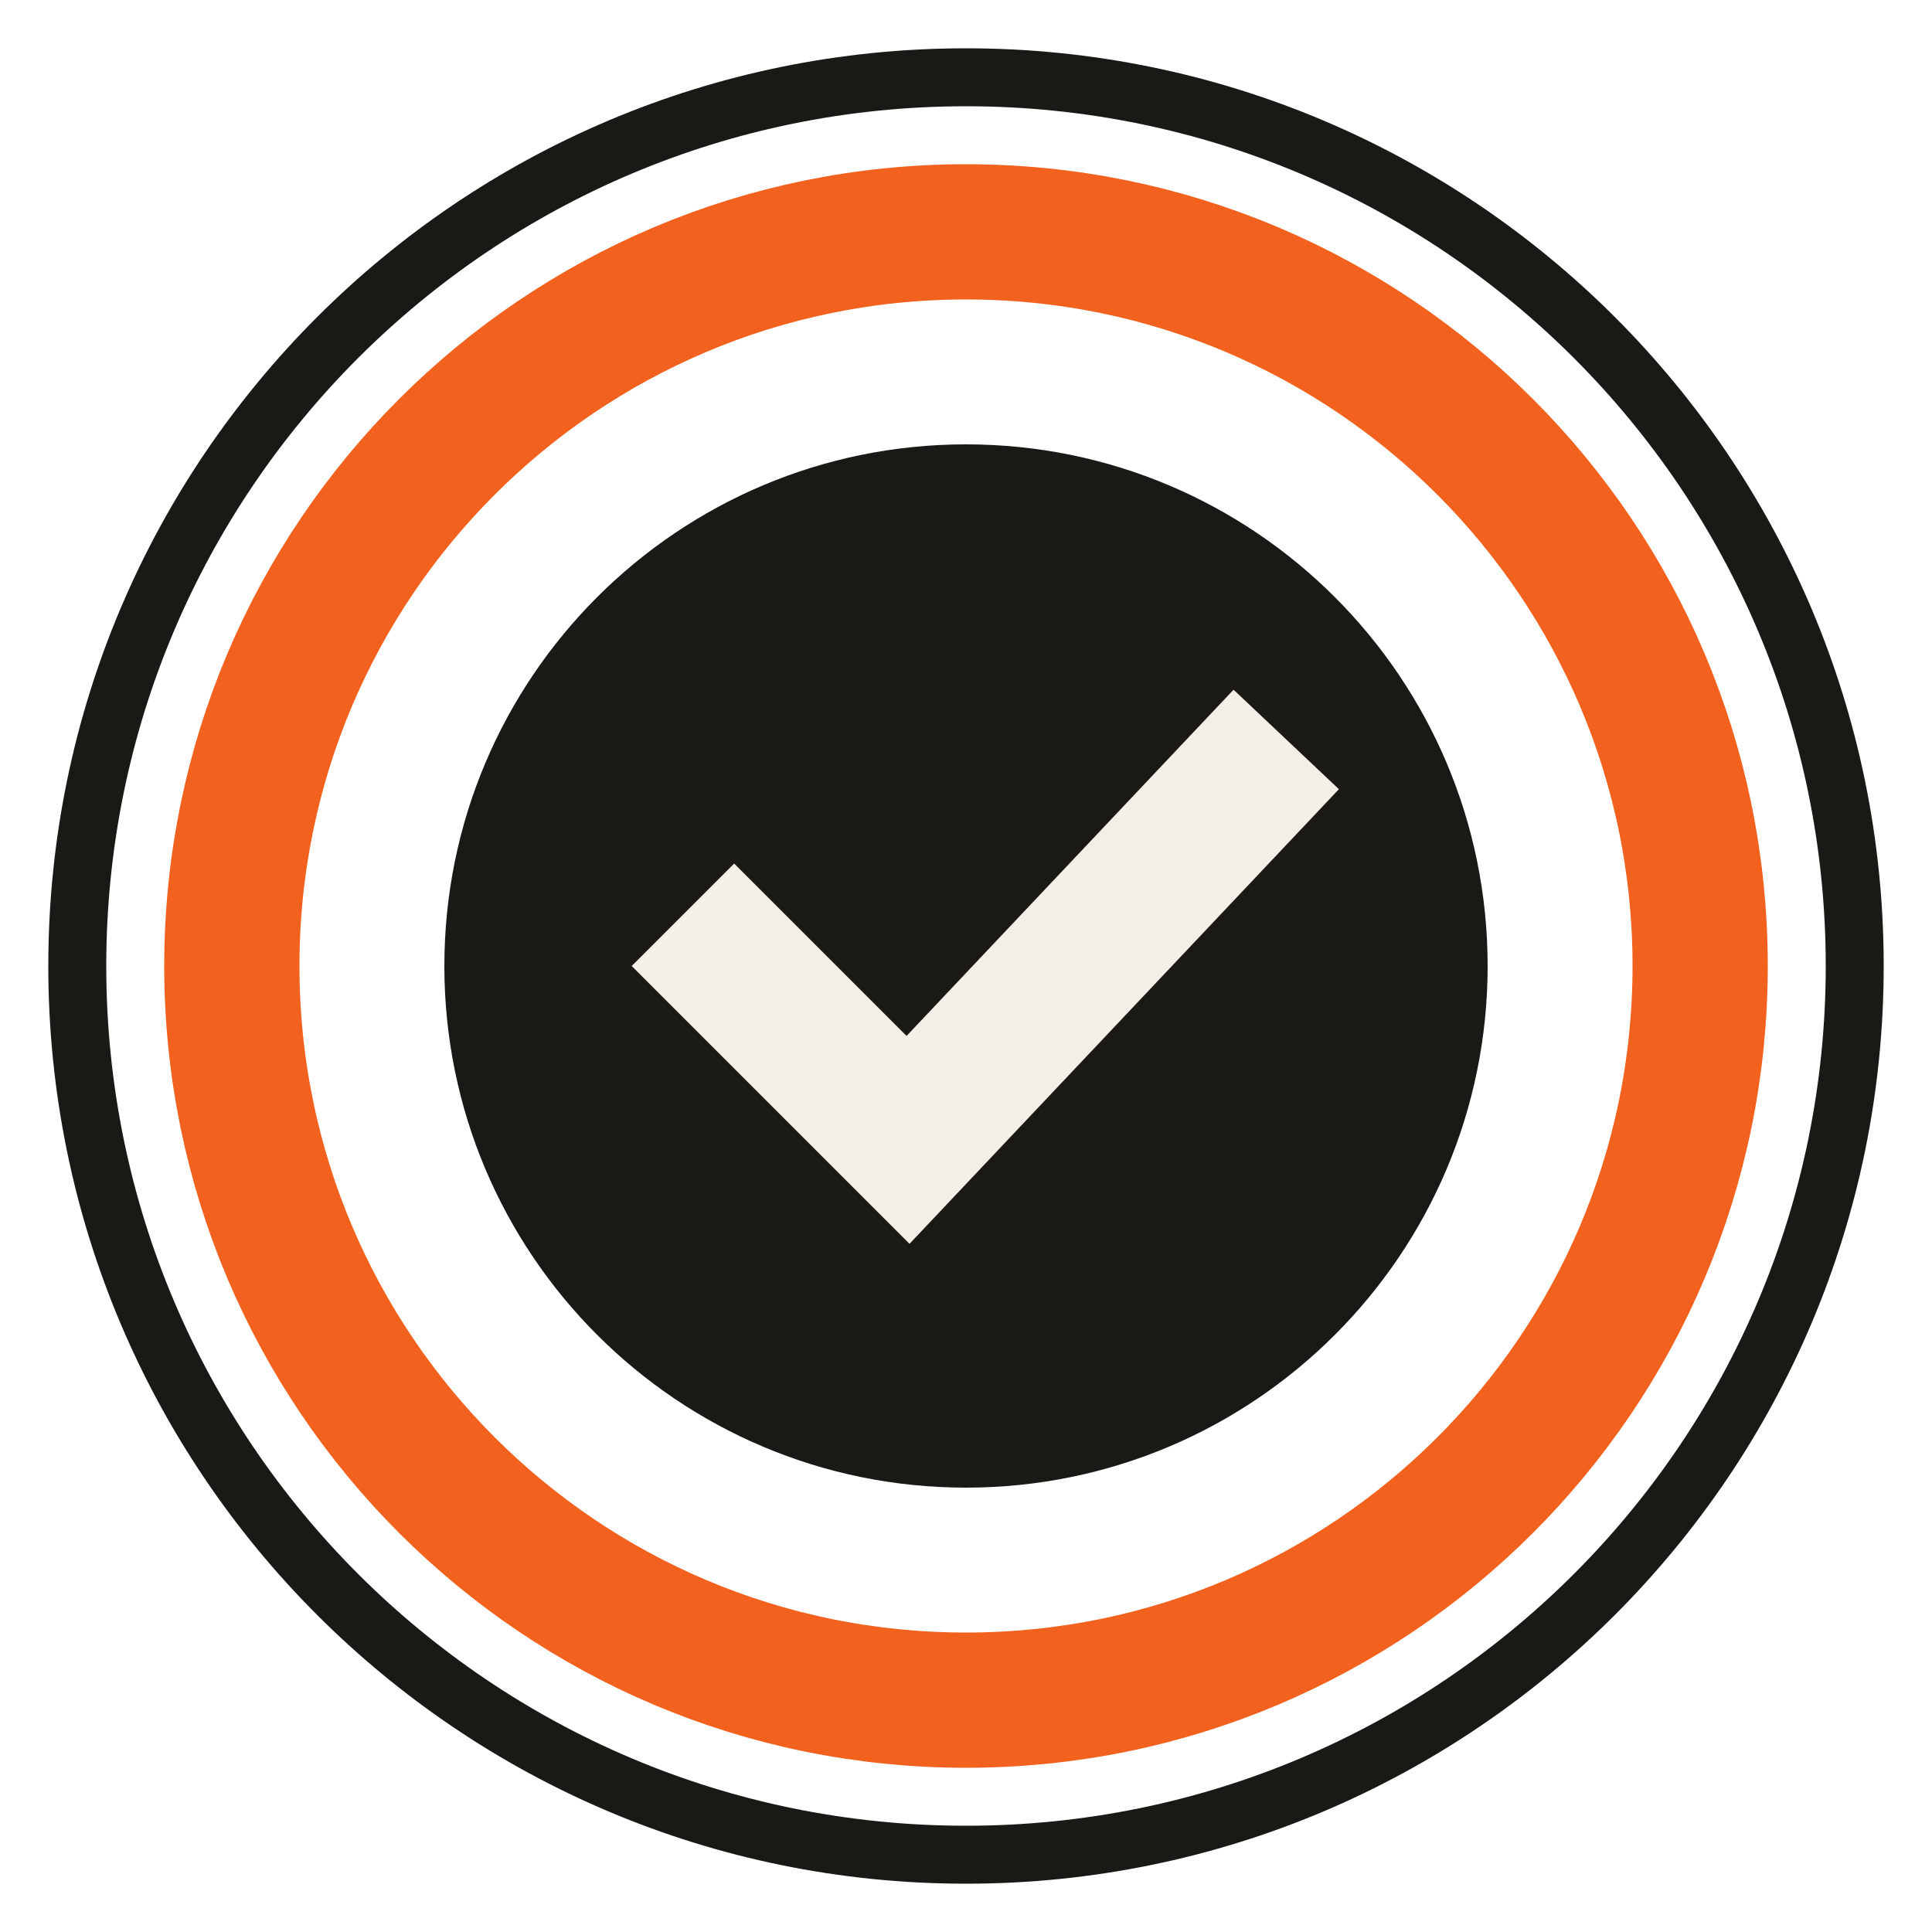
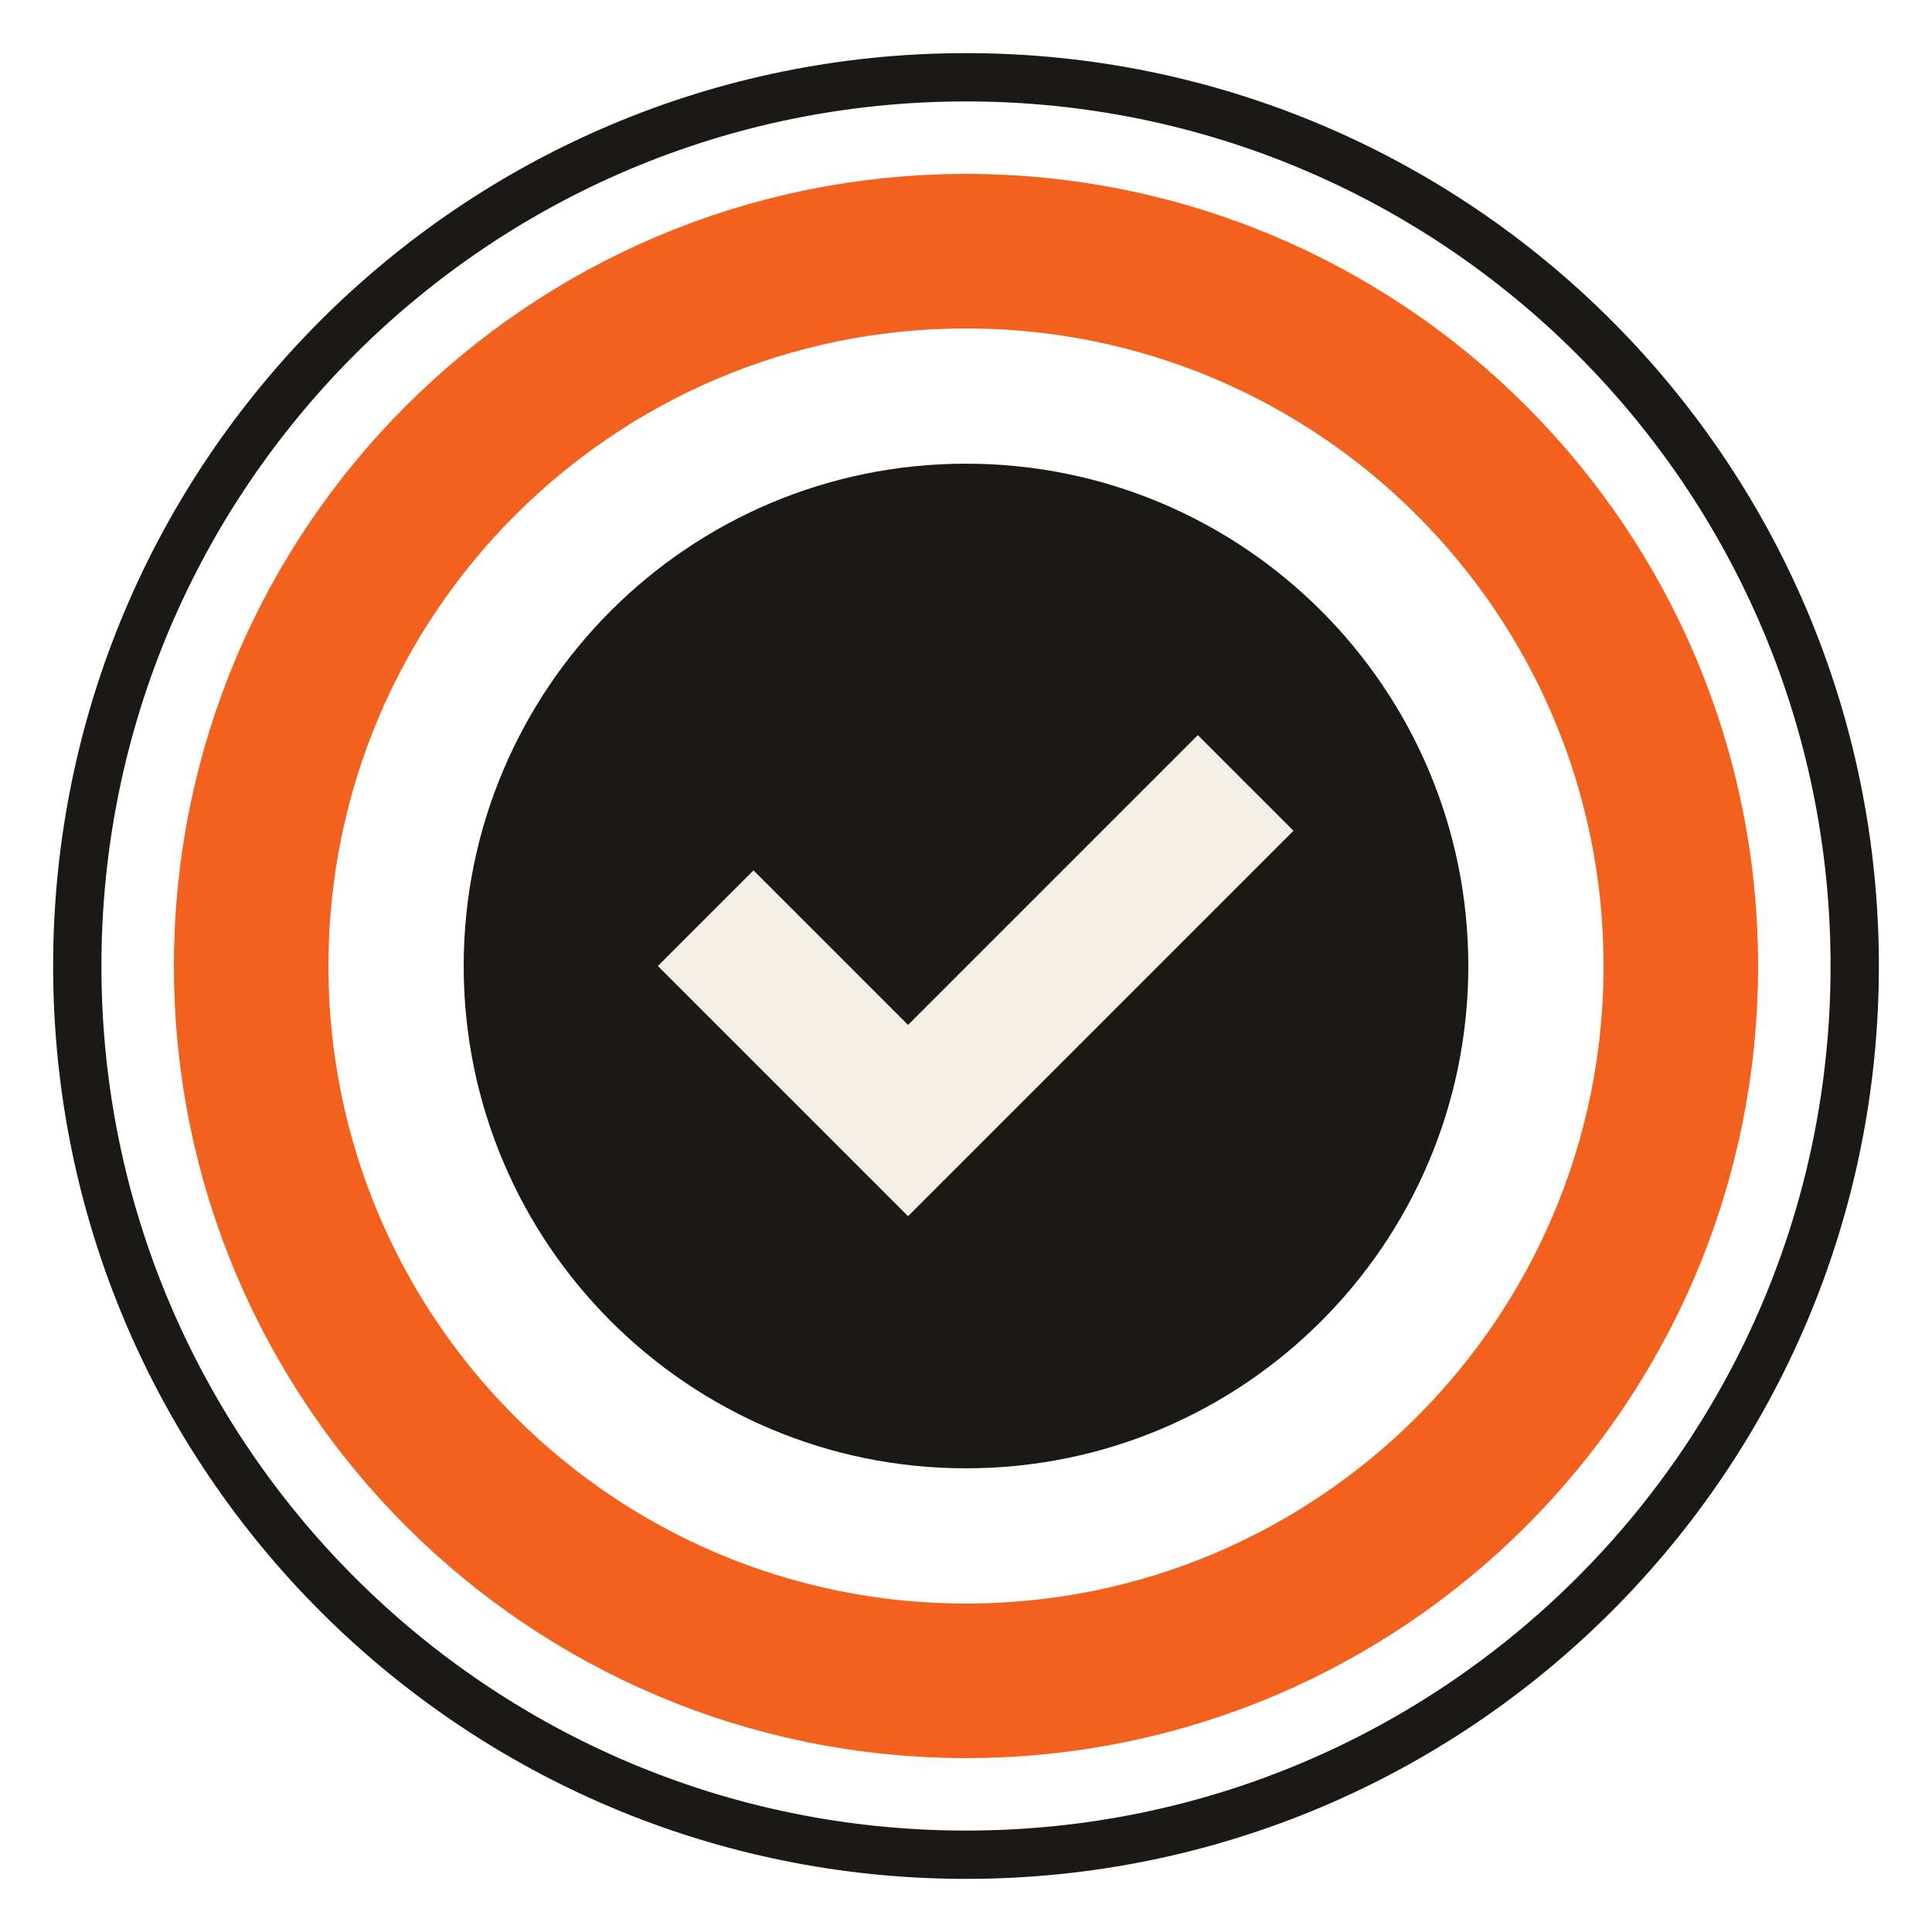
<svg xmlns="http://www.w3.org/2000/svg" class="mark mark-live" viewBox="-50 -50 100 100" aria-hidden="true">
-   <circle r="46" fill="none" stroke="#1b1916" stroke-width="3" />
-   <circle r="38" fill="none" stroke="#f2611d" stroke-width="7" />
-   <circle r="27" fill="#1b1916" />
-   <path d="M -12 0 L -3 9 L 14 -9" stroke="#f3efe6" stroke-width="7.5" fill="none" stroke-linecap="square" />
+   <circle r="46" fill="none" stroke="#1b1916" stroke-width="2.5" />
+   <circle r="37" fill="none" stroke="#f2611d" stroke-width="8" />
+   <circle r="26" fill="#1b1916" />
+   <path d="M -11 0 L -3 8 L 12 -7" stroke="#f3efe6" stroke-width="7" fill="none" stroke-linecap="square" stroke-linejoin="miter" />
</svg>
